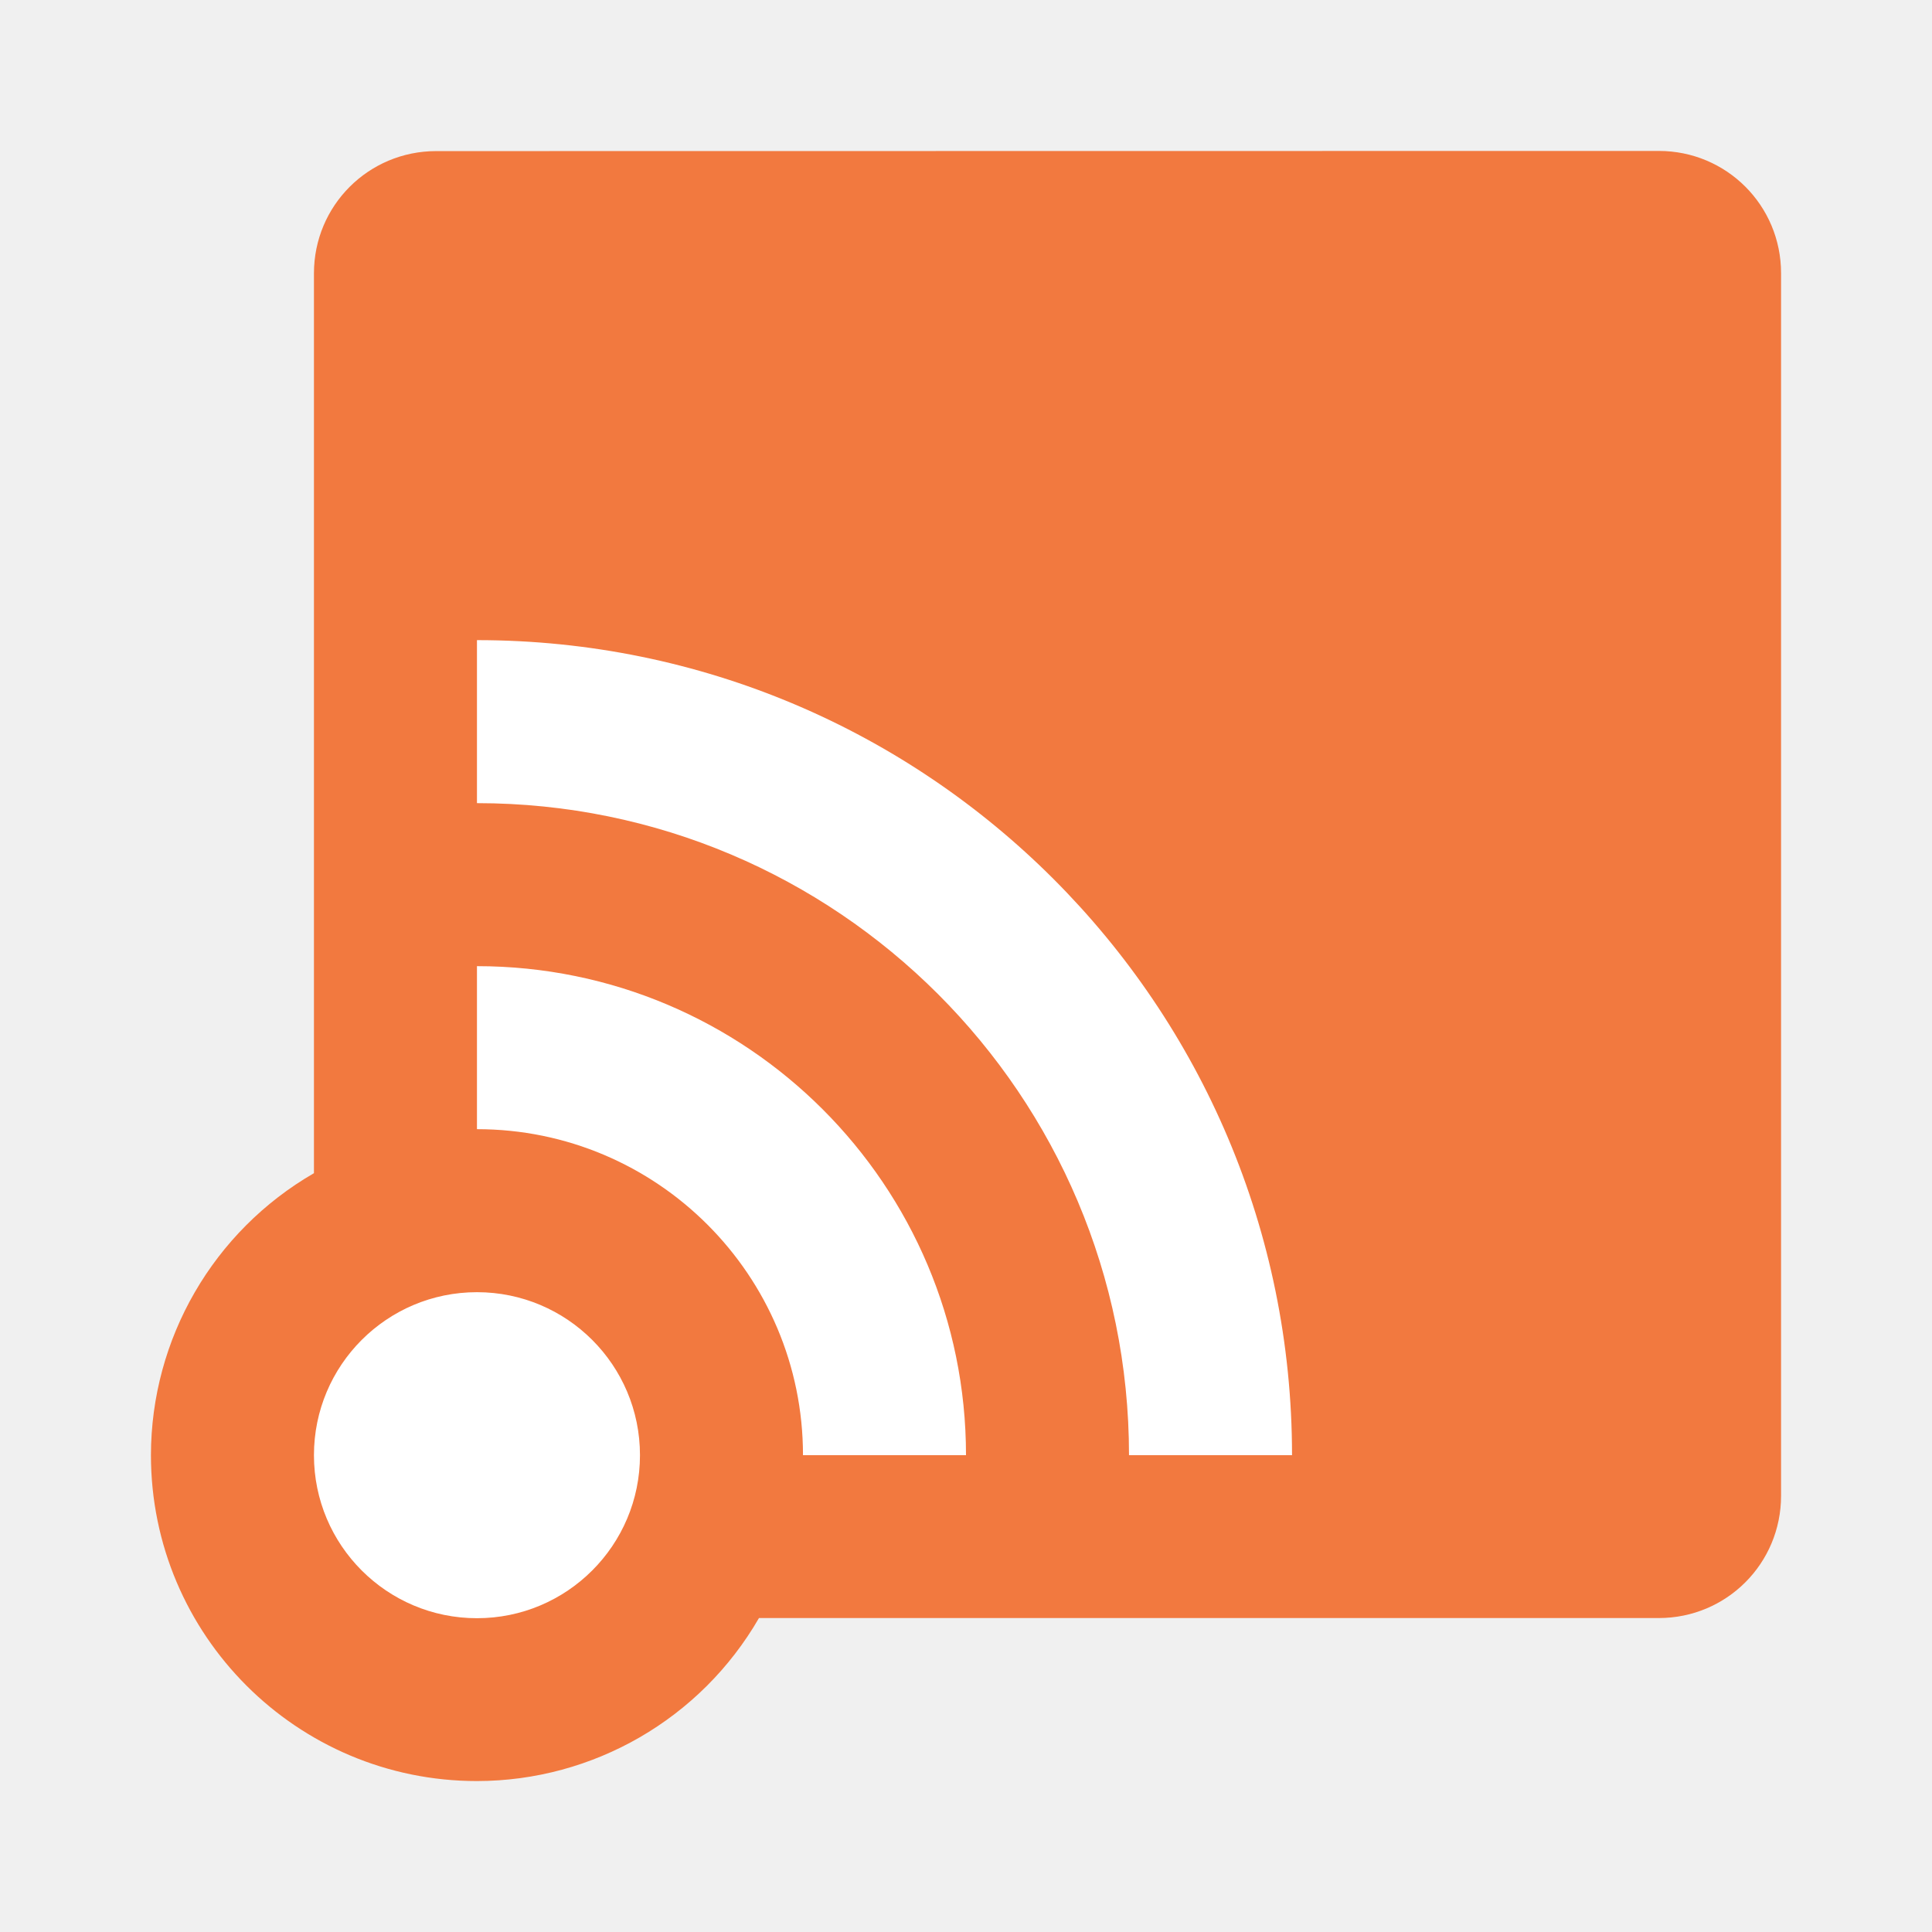
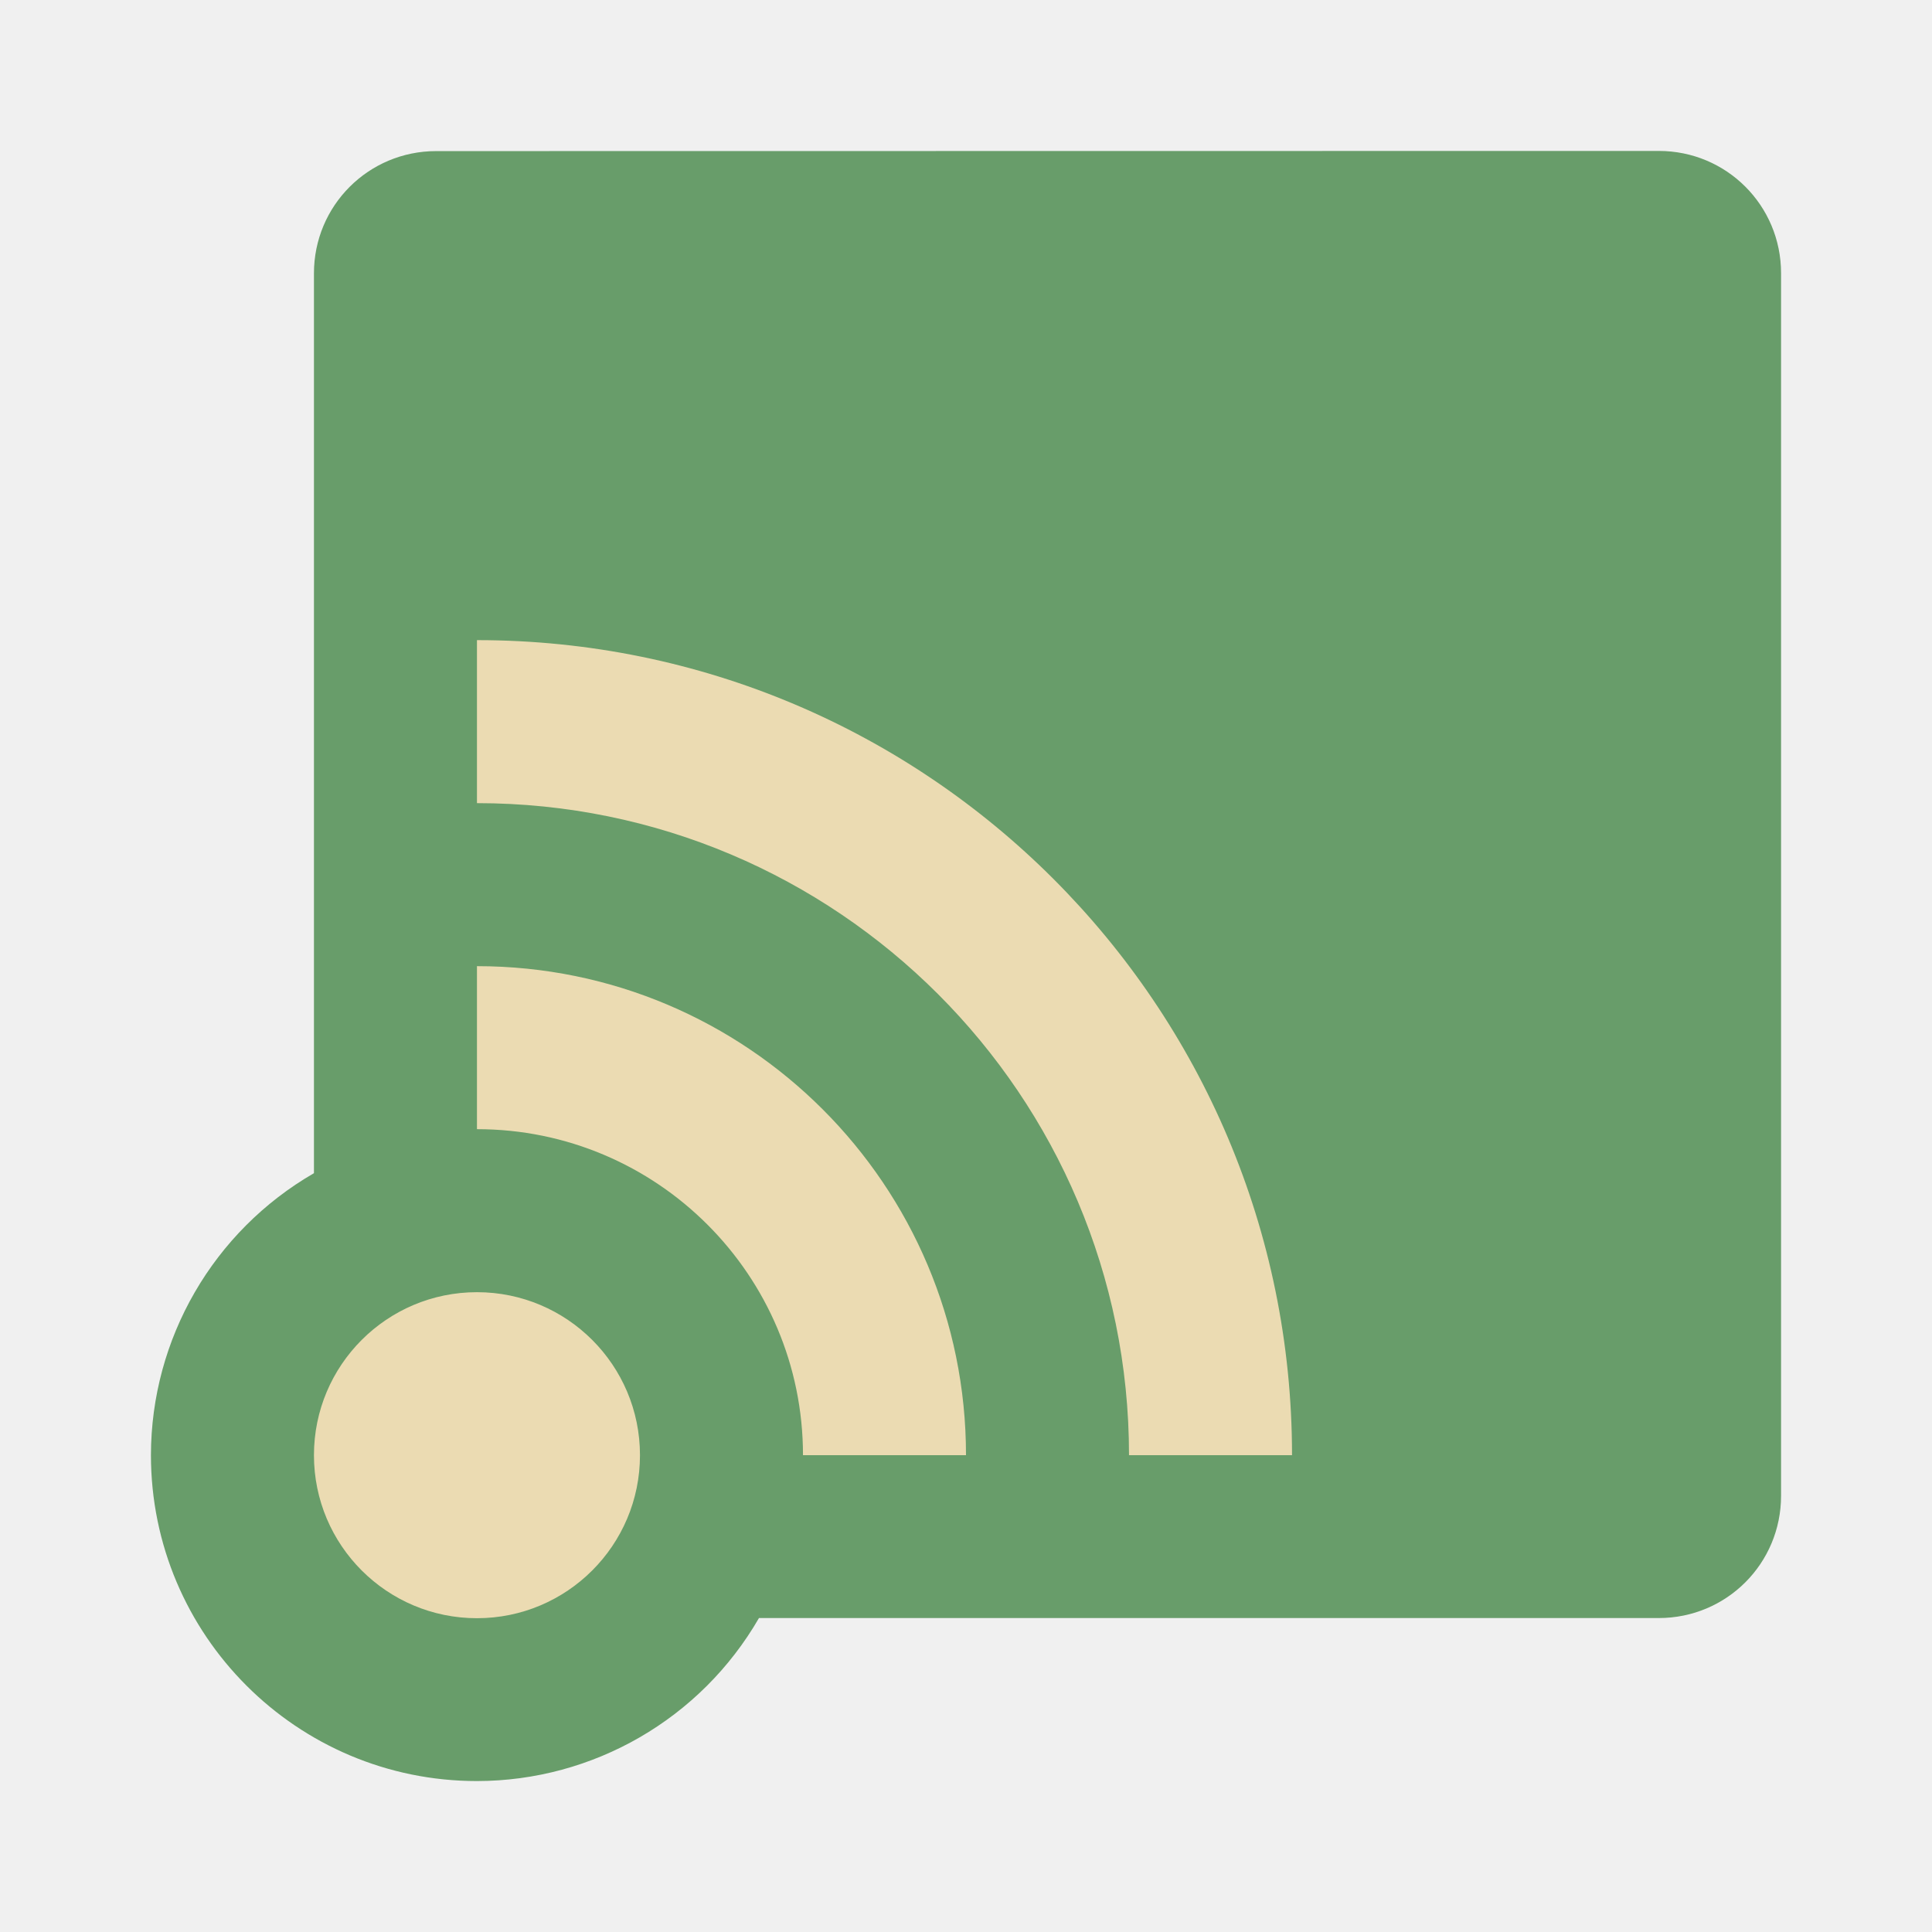
<svg xmlns="http://www.w3.org/2000/svg" width="64" height="64" version="1.1">
  <g transform="matrix(1.35 0 0 1.35 -.40001 -.39468)" stroke-linejoin="round" stroke-width="4.444">
-     <path d="m11 4c-1.662 0-3 1.338-3 3v22.08a8 8 0 0 0-4 6.916 8 8 0 0 0 8 8 8 8 0 0 0 6.92-4h22.08c1.662 0 3-1.338 3-3v-30c0-1.662-1.338-3-3-3z" fill="#f2793f" />
-     <path d="m12 16v4c8.837 0 16 7.163 16 16h4c0-11.05-8.954-20-20-20m0 8v4c4.418 0 8 3.582 8 8h4c0-6.627-5.373-12-12-12m0 8c-2.209 0-4 1.791-4 4s1.791 4 4 4 4-1.791 4-4-1.791-4-4-4" fill="#fff" />
+     <path d="m11 4c-1.662 0-3 1.338-3 3v22.08a8 8 0 0 0-4 6.916 8 8 0 0 0 8 8 8 8 0 0 0 6.92-4h22.08c1.662 0 3-1.338 3-3v-30c0-1.662-1.338-3-3-3z" fill="#689d6a" />
+     <path d="m12 16v4c8.837 0 16 7.163 16 16h4c0-11.05-8.954-20-20-20m0 8v4c4.418 0 8 3.582 8 8h4c0-6.627-5.373-12-12-12m0 8c-2.209 0-4 1.791-4 4s1.791 4 4 4 4-1.791 4-4-1.791-4-4-4" fill="#ebdbb2" />
  </g>
</svg>
